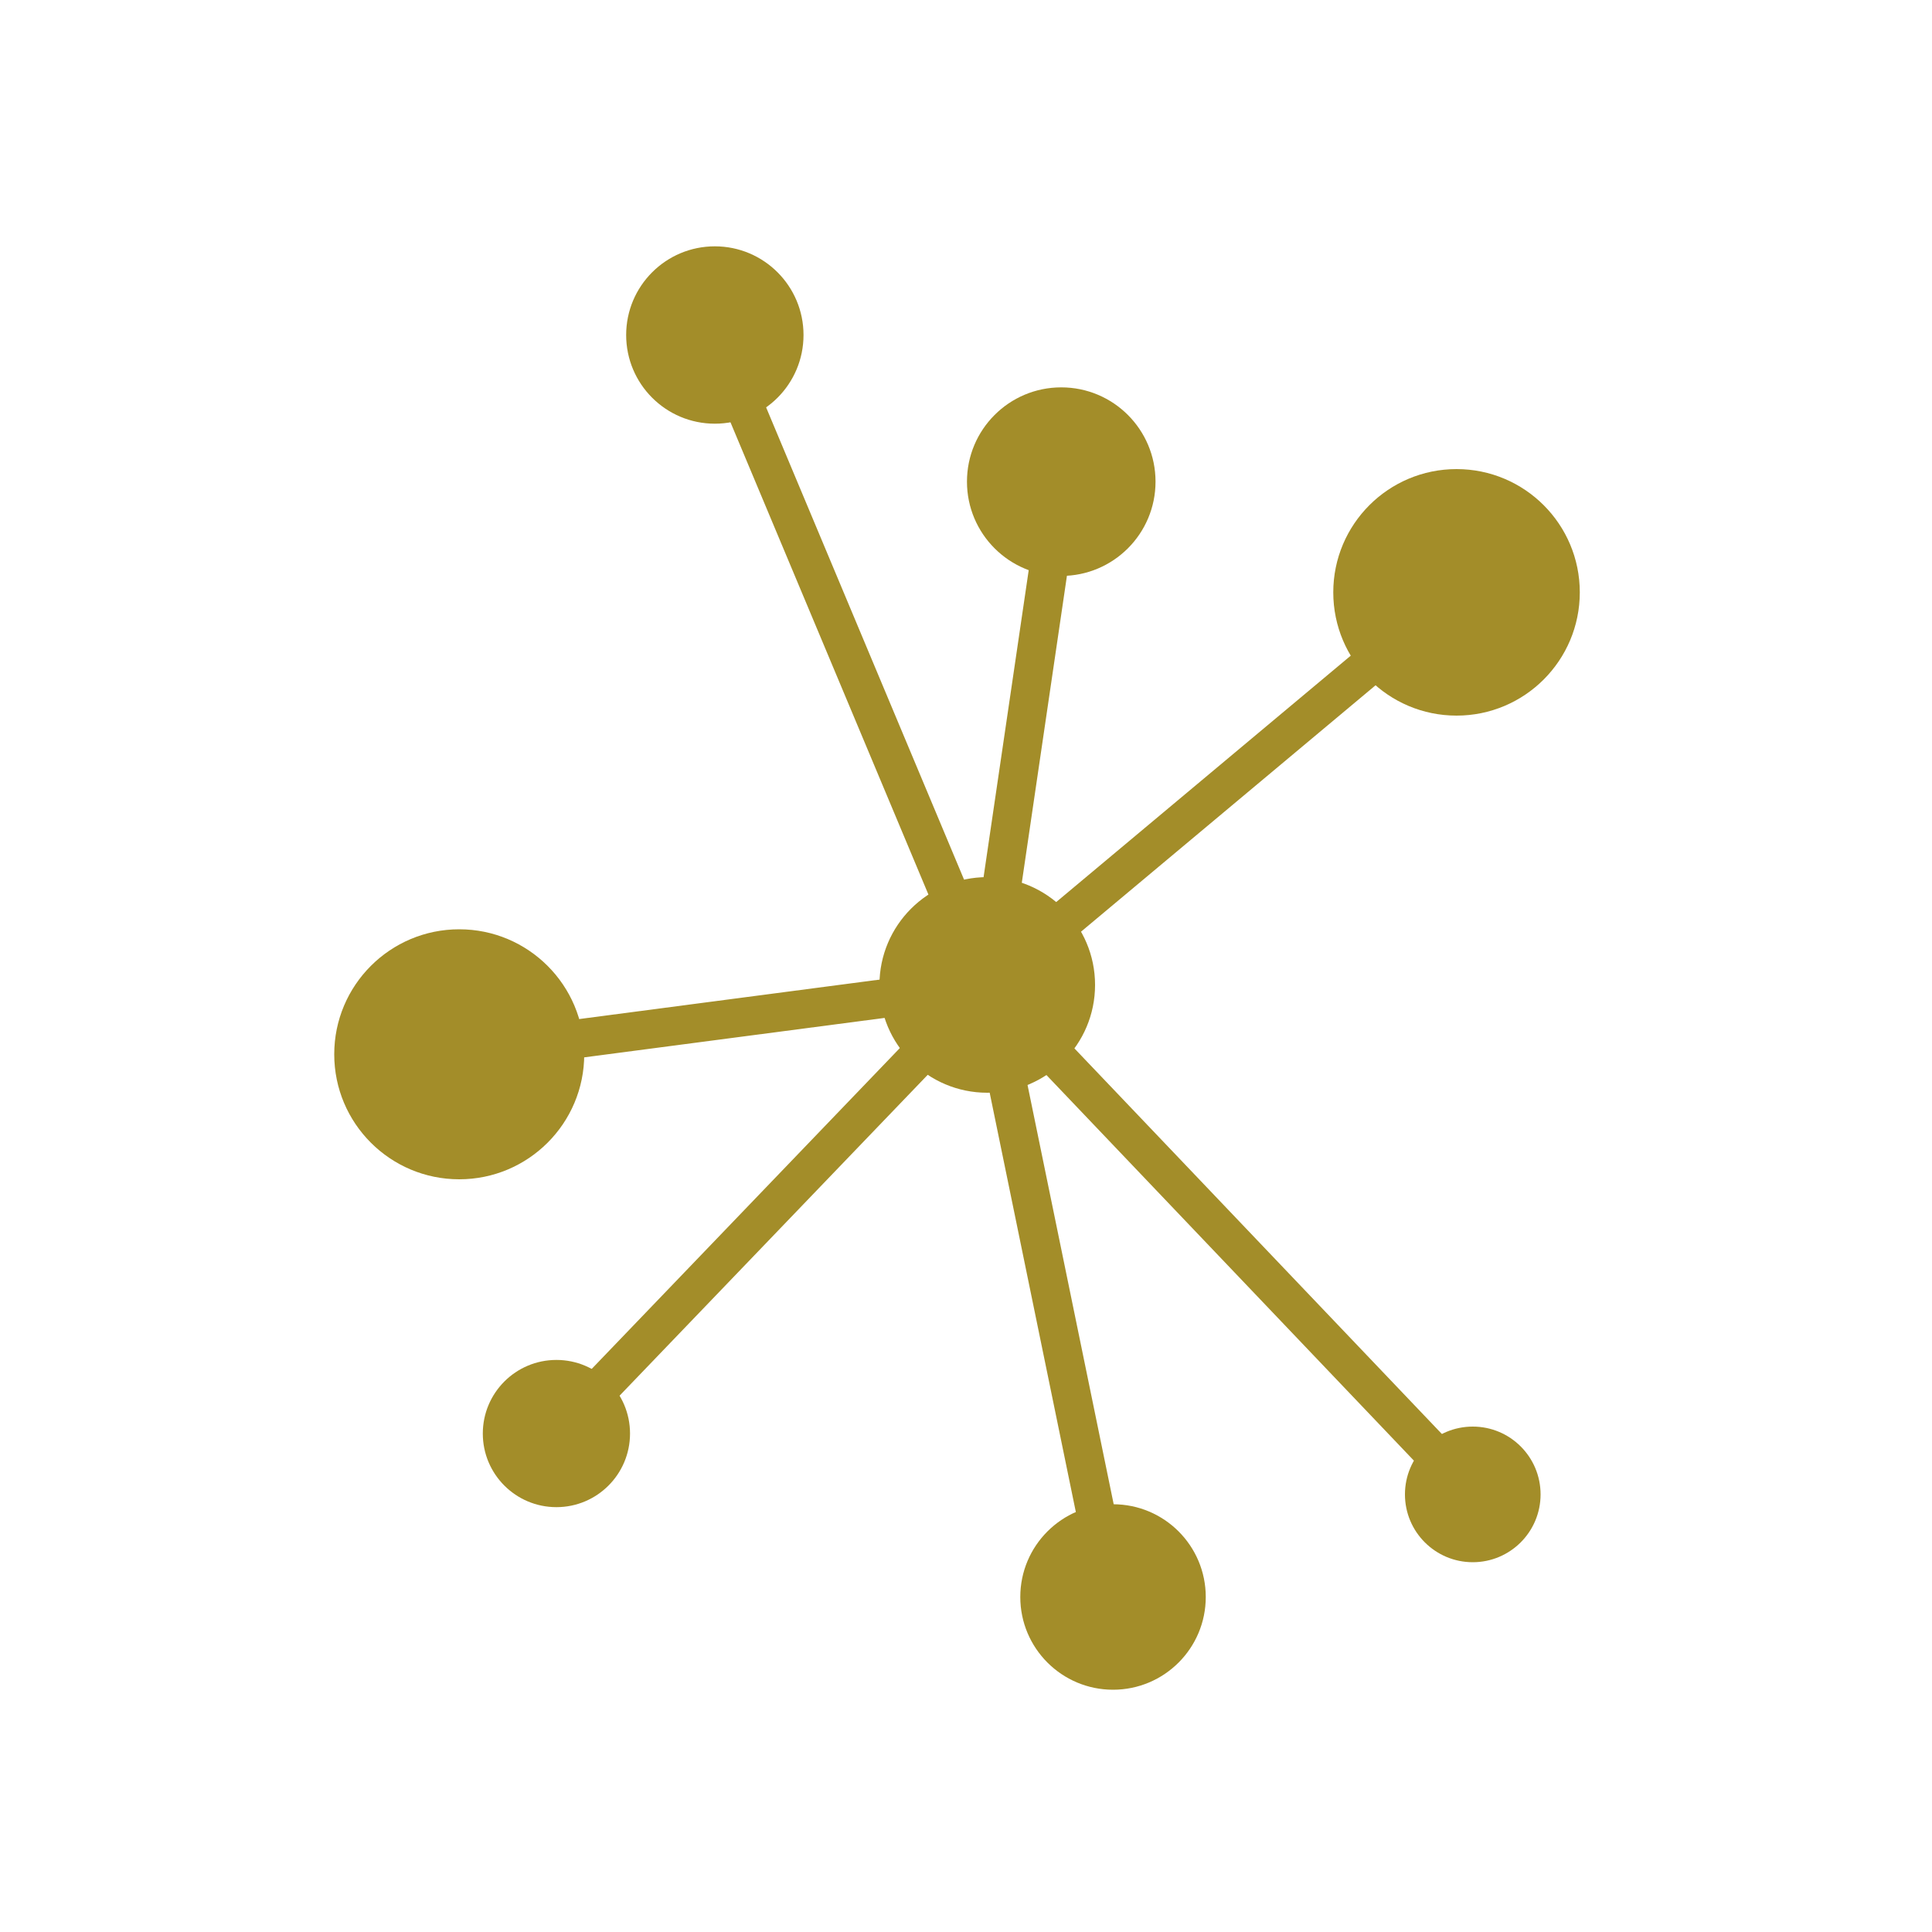
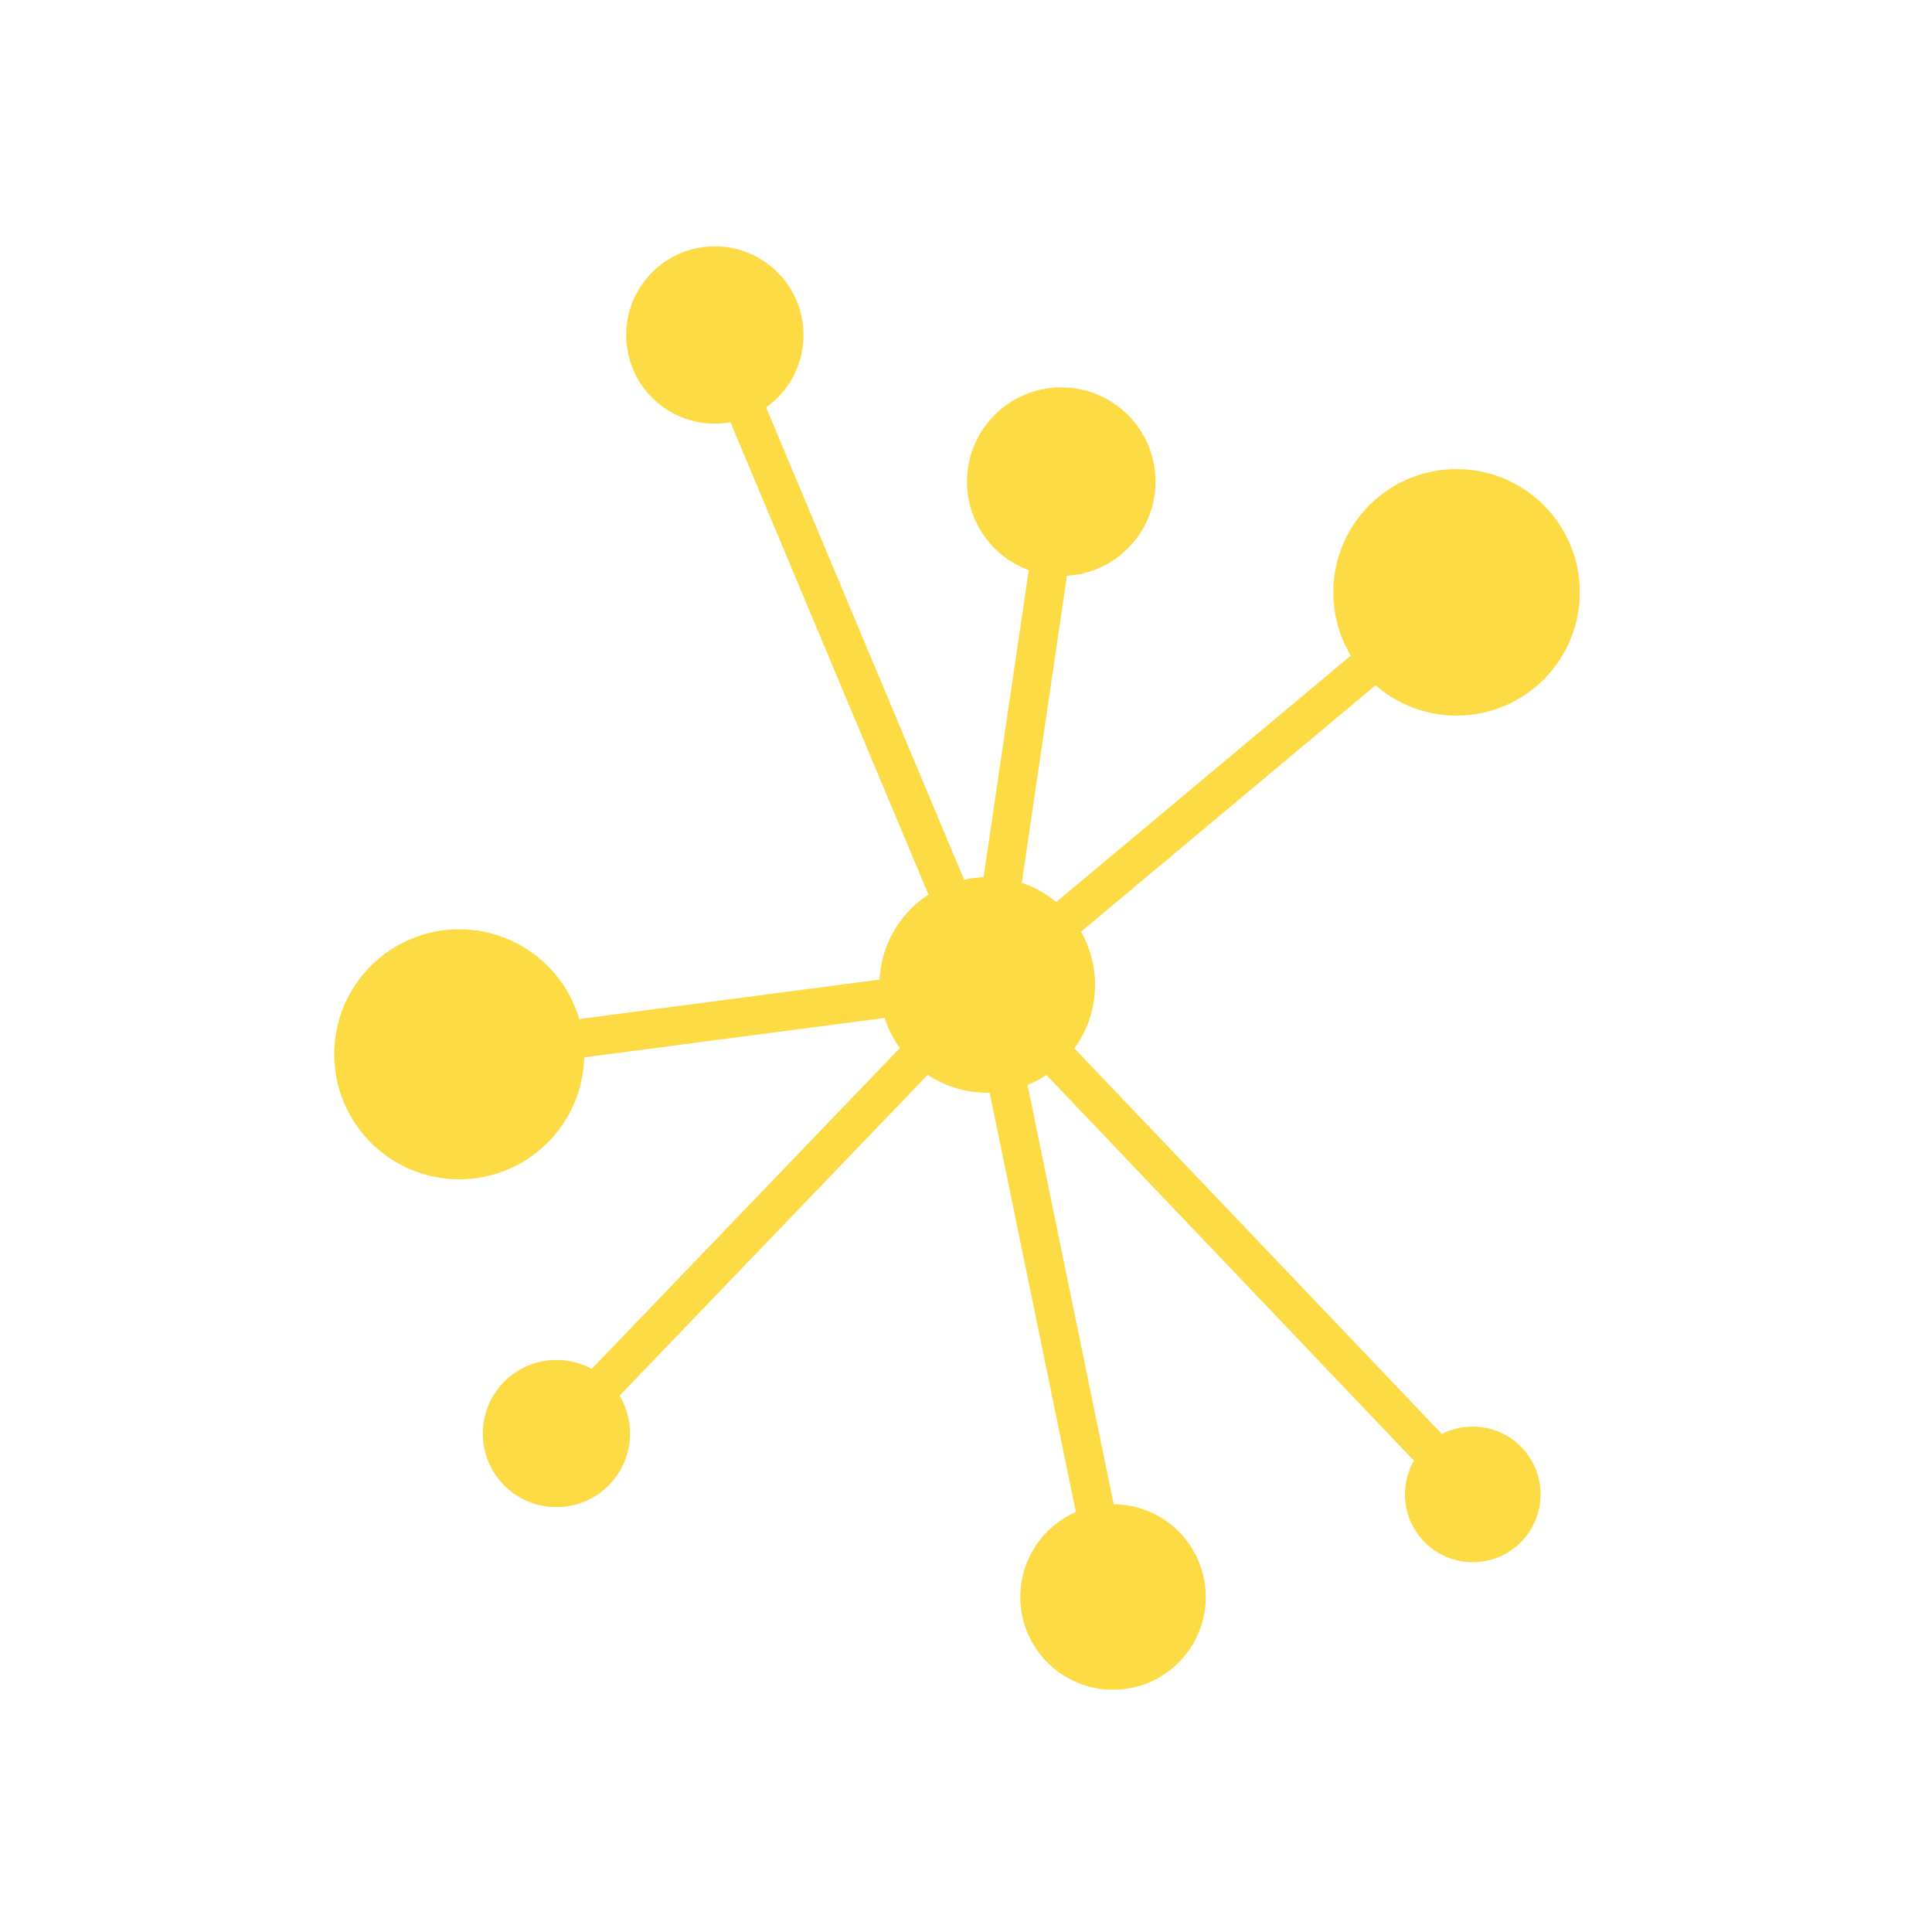
<svg xmlns="http://www.w3.org/2000/svg" viewBox="0 0 100 100" width="64" height="64">
-   <line x1="51.10" y1="50.98" x2="37.00" y2="17.34" stroke="hsl(49, 60%, 40%)" stroke-width="2" stroke-linecap="round" />
-   <line x1="51.10" y1="50.98" x2="54.93" y2="24.93" stroke="hsl(49, 60%, 40%)" stroke-width="2" stroke-linecap="round" />
-   <line x1="51.10" y1="50.98" x2="75.39" y2="30.66" stroke="hsl(49, 60%, 40%)" stroke-width="2" stroke-linecap="round" />
-   <line x1="51.10" y1="50.98" x2="76.23" y2="77.35" stroke="hsl(49, 60%, 40%)" stroke-width="2" stroke-linecap="round" />
-   <line x1="51.10" y1="50.98" x2="57.61" y2="82.66" stroke="hsl(49, 60%, 40%)" stroke-width="2" stroke-linecap="round" />
-   <line x1="51.10" y1="50.98" x2="28.80" y2="74.20" stroke="hsl(49, 60%, 40%)" stroke-width="2" stroke-linecap="round" />
-   <line x1="51.10" y1="50.98" x2="23.77" y2="54.57" stroke="hsl(49, 60%, 40%)" stroke-width="2" stroke-linecap="round" />
-   <circle cx="51.10" cy="50.98" r="5.58" fill="hsl(49, 60%, 40%)" />
-   <circle cx="37.00" cy="17.34" r="4.59" fill="hsl(49, 60%, 40%)" />
-   <circle cx="54.93" cy="24.93" r="4.88" fill="hsl(49, 60%, 40%)" />
-   <circle cx="75.39" cy="30.66" r="6.38" fill="hsl(49, 60%, 40%)" />
-   <circle cx="76.23" cy="77.35" r="3.51" fill="hsl(49, 60%, 40%)" />
-   <circle cx="57.61" cy="82.66" r="4.80" fill="hsl(49, 60%, 40%)" />
-   <circle cx="28.80" cy="74.20" r="3.81" fill="hsl(49, 60%, 40%)" />
-   <circle cx="23.77" cy="54.57" r="6.47" fill="hsl(49, 60%, 40%)" />
+   <line x1="51.10" y1="50.98" x2="37.00" y2="17.34" stroke="hsl(49, 98%, 63%)" stroke-width="2" stroke-linecap="round" />
+   <line x1="51.10" y1="50.98" x2="54.93" y2="24.93" stroke="hsl(49, 98%, 63%)" stroke-width="2" stroke-linecap="round" />
+   <line x1="51.10" y1="50.98" x2="75.39" y2="30.66" stroke="hsl(49, 98%, 63%)" stroke-width="2" stroke-linecap="round" />
+   <line x1="51.10" y1="50.98" x2="76.23" y2="77.35" stroke="hsl(49, 98%, 63%)" stroke-width="2" stroke-linecap="round" />
+   <line x1="51.10" y1="50.98" x2="57.61" y2="82.66" stroke="hsl(49, 98%, 63%)" stroke-width="2" stroke-linecap="round" />
+   <line x1="51.10" y1="50.98" x2="28.80" y2="74.20" stroke="hsl(49, 98%, 63%)" stroke-width="2" stroke-linecap="round" />
+   <line x1="51.10" y1="50.98" x2="23.77" y2="54.57" stroke="hsl(49, 98%, 63%)" stroke-width="2" stroke-linecap="round" />
+   <circle cx="51.10" cy="50.98" r="5.58" fill="hsl(49, 98%, 63%)" />
+   <circle cx="37.00" cy="17.34" r="4.59" fill="hsl(49, 98%, 63%)" />
+   <circle cx="54.93" cy="24.93" r="4.88" fill="hsl(49, 98%, 63%)" />
+   <circle cx="75.39" cy="30.66" r="6.38" fill="hsl(49, 98%, 63%)" />
+   <circle cx="76.23" cy="77.35" r="3.51" fill="hsl(49, 98%, 63%)" />
+   <circle cx="57.61" cy="82.66" r="4.80" fill="hsl(49, 98%, 63%)" />
+   <circle cx="28.80" cy="74.20" r="3.81" fill="hsl(49, 98%, 63%)" />
+   <circle cx="23.77" cy="54.57" r="6.47" fill="hsl(49, 98%, 63%)" />
</svg>
